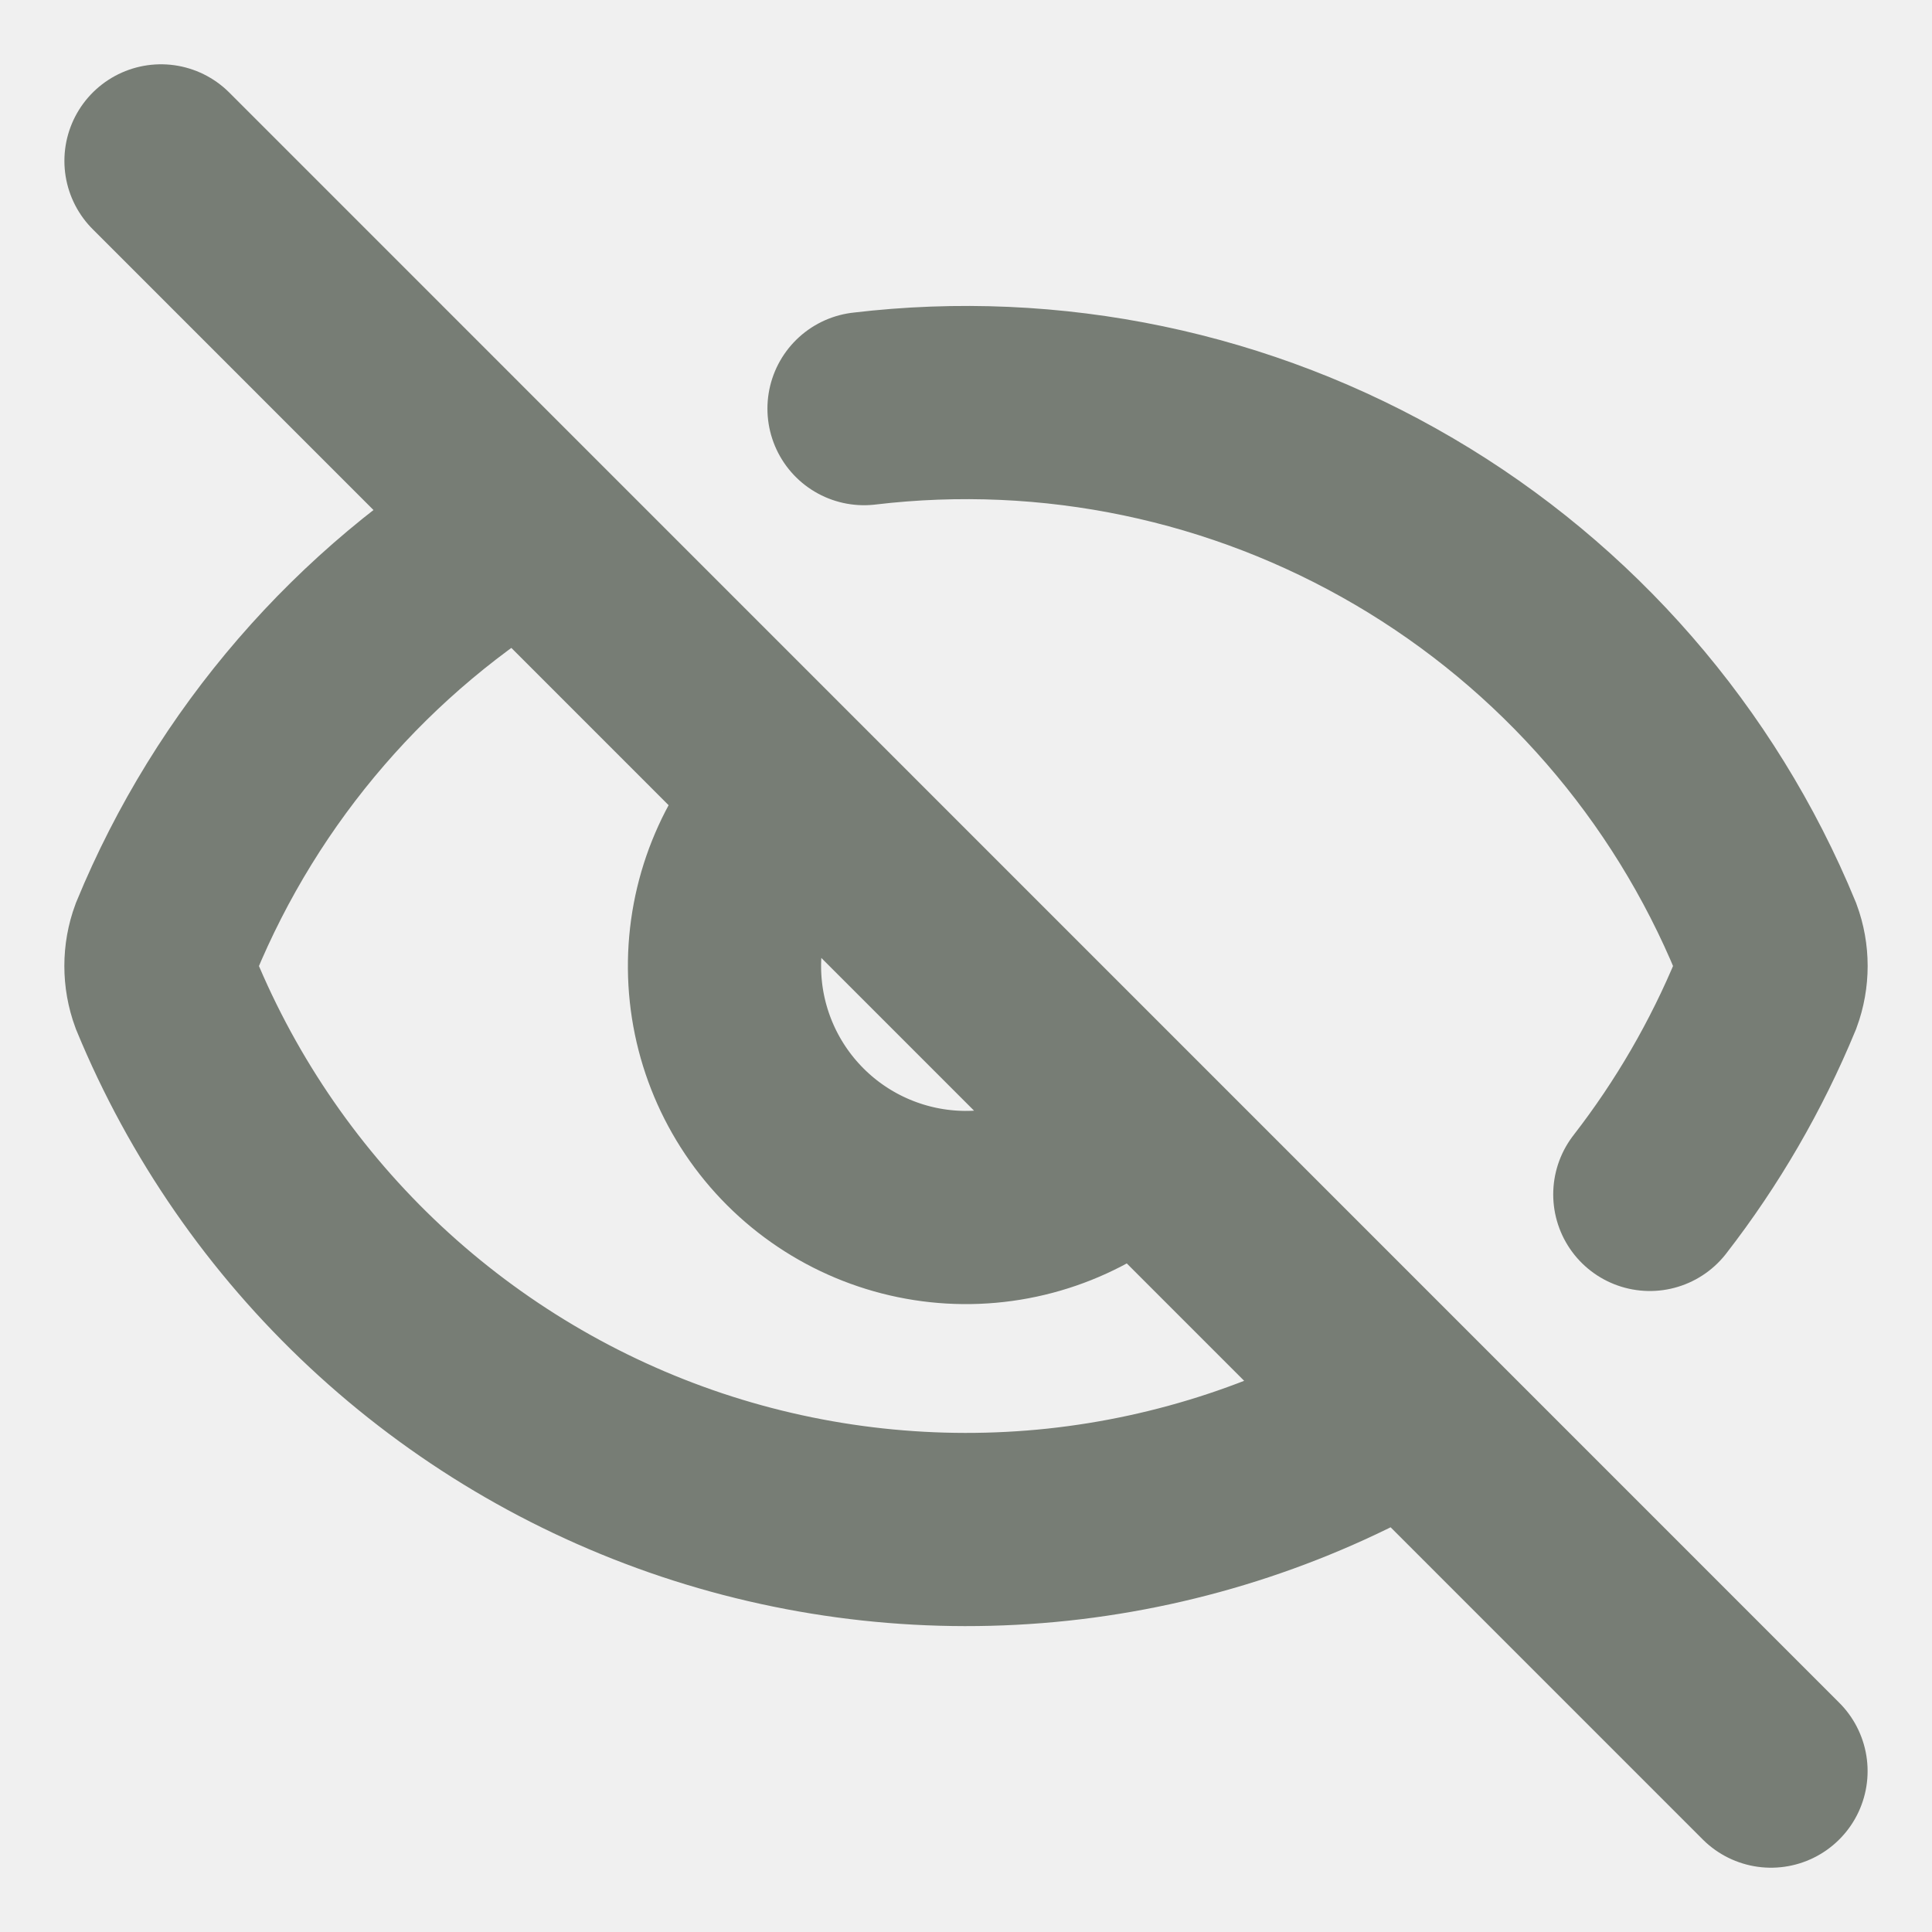
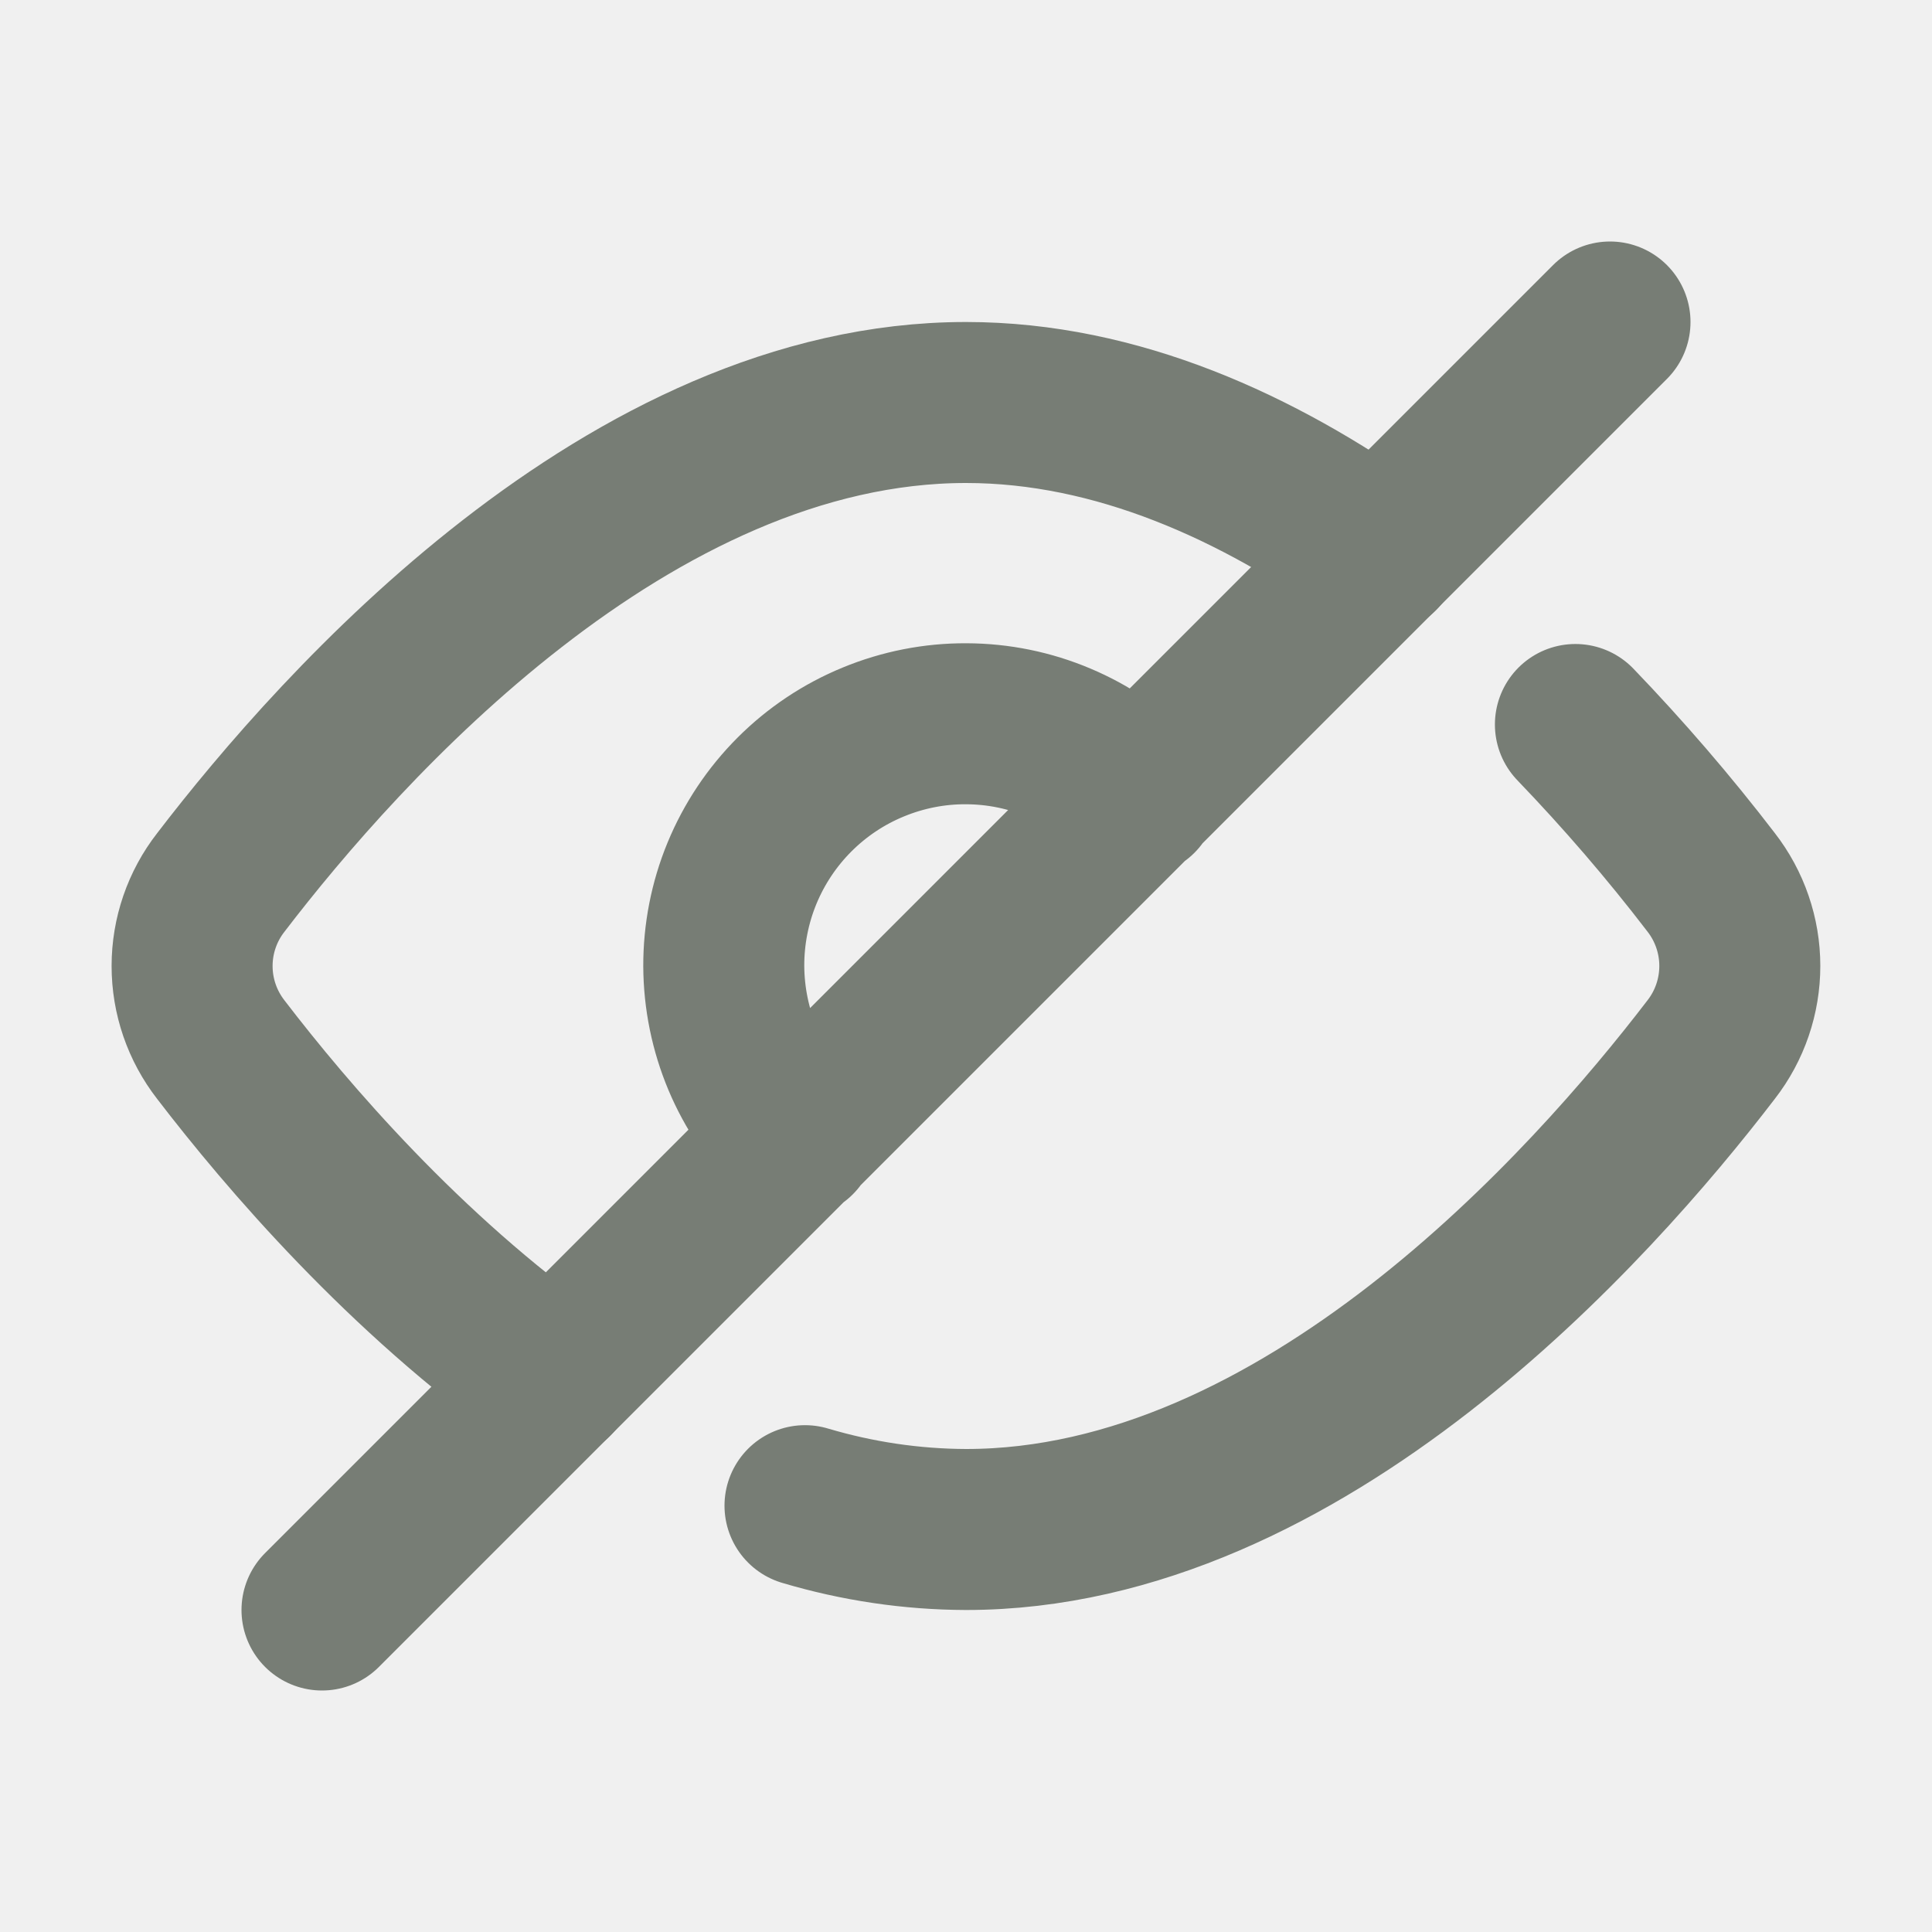
- <svg xmlns="http://www.w3.org/2000/svg" width="18" height="18" viewBox="0 0 18 18" fill="none">
-   <g clip-path="url(#clip0_794_1817)">
-     <path d="M8.05 3.807C9.797 3.599 11.564 3.968 13.082 4.859C14.599 5.749 15.784 7.112 16.454 8.739C16.516 8.907 16.516 9.092 16.454 9.261C16.178 9.929 15.814 10.557 15.371 11.128M10.563 10.619C10.139 11.028 9.571 11.255 8.981 11.25C8.391 11.245 7.826 11.008 7.409 10.591C6.992 10.174 6.755 9.61 6.75 9.02C6.745 8.43 6.972 7.861 7.382 7.437M13.109 13.124C12.114 13.714 11.004 14.082 9.854 14.205C8.704 14.327 7.542 14.201 6.445 13.835C5.348 13.468 4.343 12.87 3.498 12.081C2.653 11.292 1.987 10.33 1.546 9.261C1.484 9.092 1.484 8.907 1.546 8.739C2.211 7.126 3.381 5.773 4.881 4.881M1.5 1.499L16.5 16.501" stroke-width="1.8" stroke-linecap="round" stroke="#777D75" />
-   </g>
-   <defs>
-     <clipPath id="clip0_794_1817">
-       <rect width="18" height="18" fill="white" />
-     </clipPath>
-   </defs>
+ <svg xmlns="http://www.w3.org/2000/svg" width="21" height="21" viewBox="0 0 21 21" fill="none">
+   <path d="M6.014 14.988C4.399 13.842 3.122 12.351 2.4 11.409C2.198 11.149 2.088 10.83 2.088 10.5C2.088 10.171 2.198 9.851 2.4 9.592C3.706 7.886 6.841 4.375 10.5 4.375C12.141 4.375 13.676 5.081 14.989 6.015" stroke-width="1.75" stroke-linecap="round" stroke-linejoin="round" stroke="#777D75" />
+   <path d="M12.364 8.651C12.361 8.649 12.359 8.646 12.356 8.644M12.356 8.644C12.115 8.4 11.828 8.206 11.512 8.073C11.193 7.938 10.85 7.868 10.503 7.867C10.157 7.865 9.813 7.933 9.493 8.065C9.173 8.196 8.881 8.391 8.636 8.636C8.391 8.881 8.197 9.172 8.065 9.492C7.933 9.812 7.866 10.156 7.867 10.502C7.869 10.849 7.939 11.192 8.073 11.511C8.206 11.827 8.4 12.114 8.644 12.356M12.356 8.644L8.644 12.356M12.356 8.644L17.5 3.5M8.644 12.356C8.646 12.358 8.649 12.361 8.651 12.363M8.644 12.356L3.5 17.5M8.75 16.366C9.318 16.535 9.907 16.623 10.5 16.625C14.159 16.625 17.294 13.114 18.6 11.408C18.802 11.148 18.911 10.828 18.911 10.499C18.911 10.17 18.801 9.85 18.599 9.59C18.14 8.991 17.647 8.419 17.124 7.875" stroke-width="1.75" stroke-linecap="round" stroke-linejoin="round" stroke="#777D75" />
</svg>
